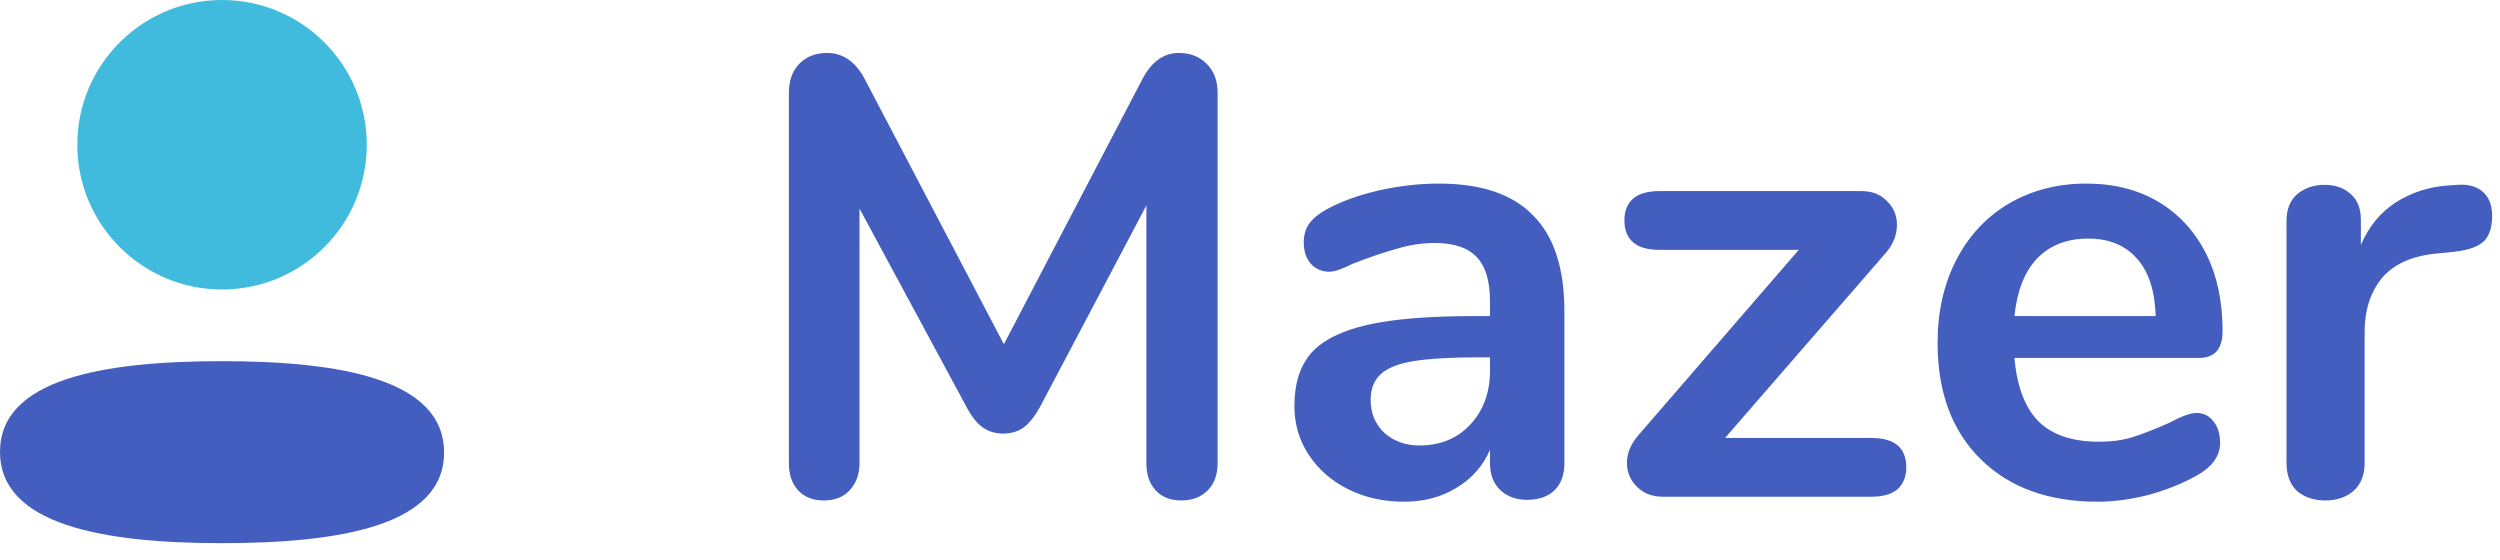
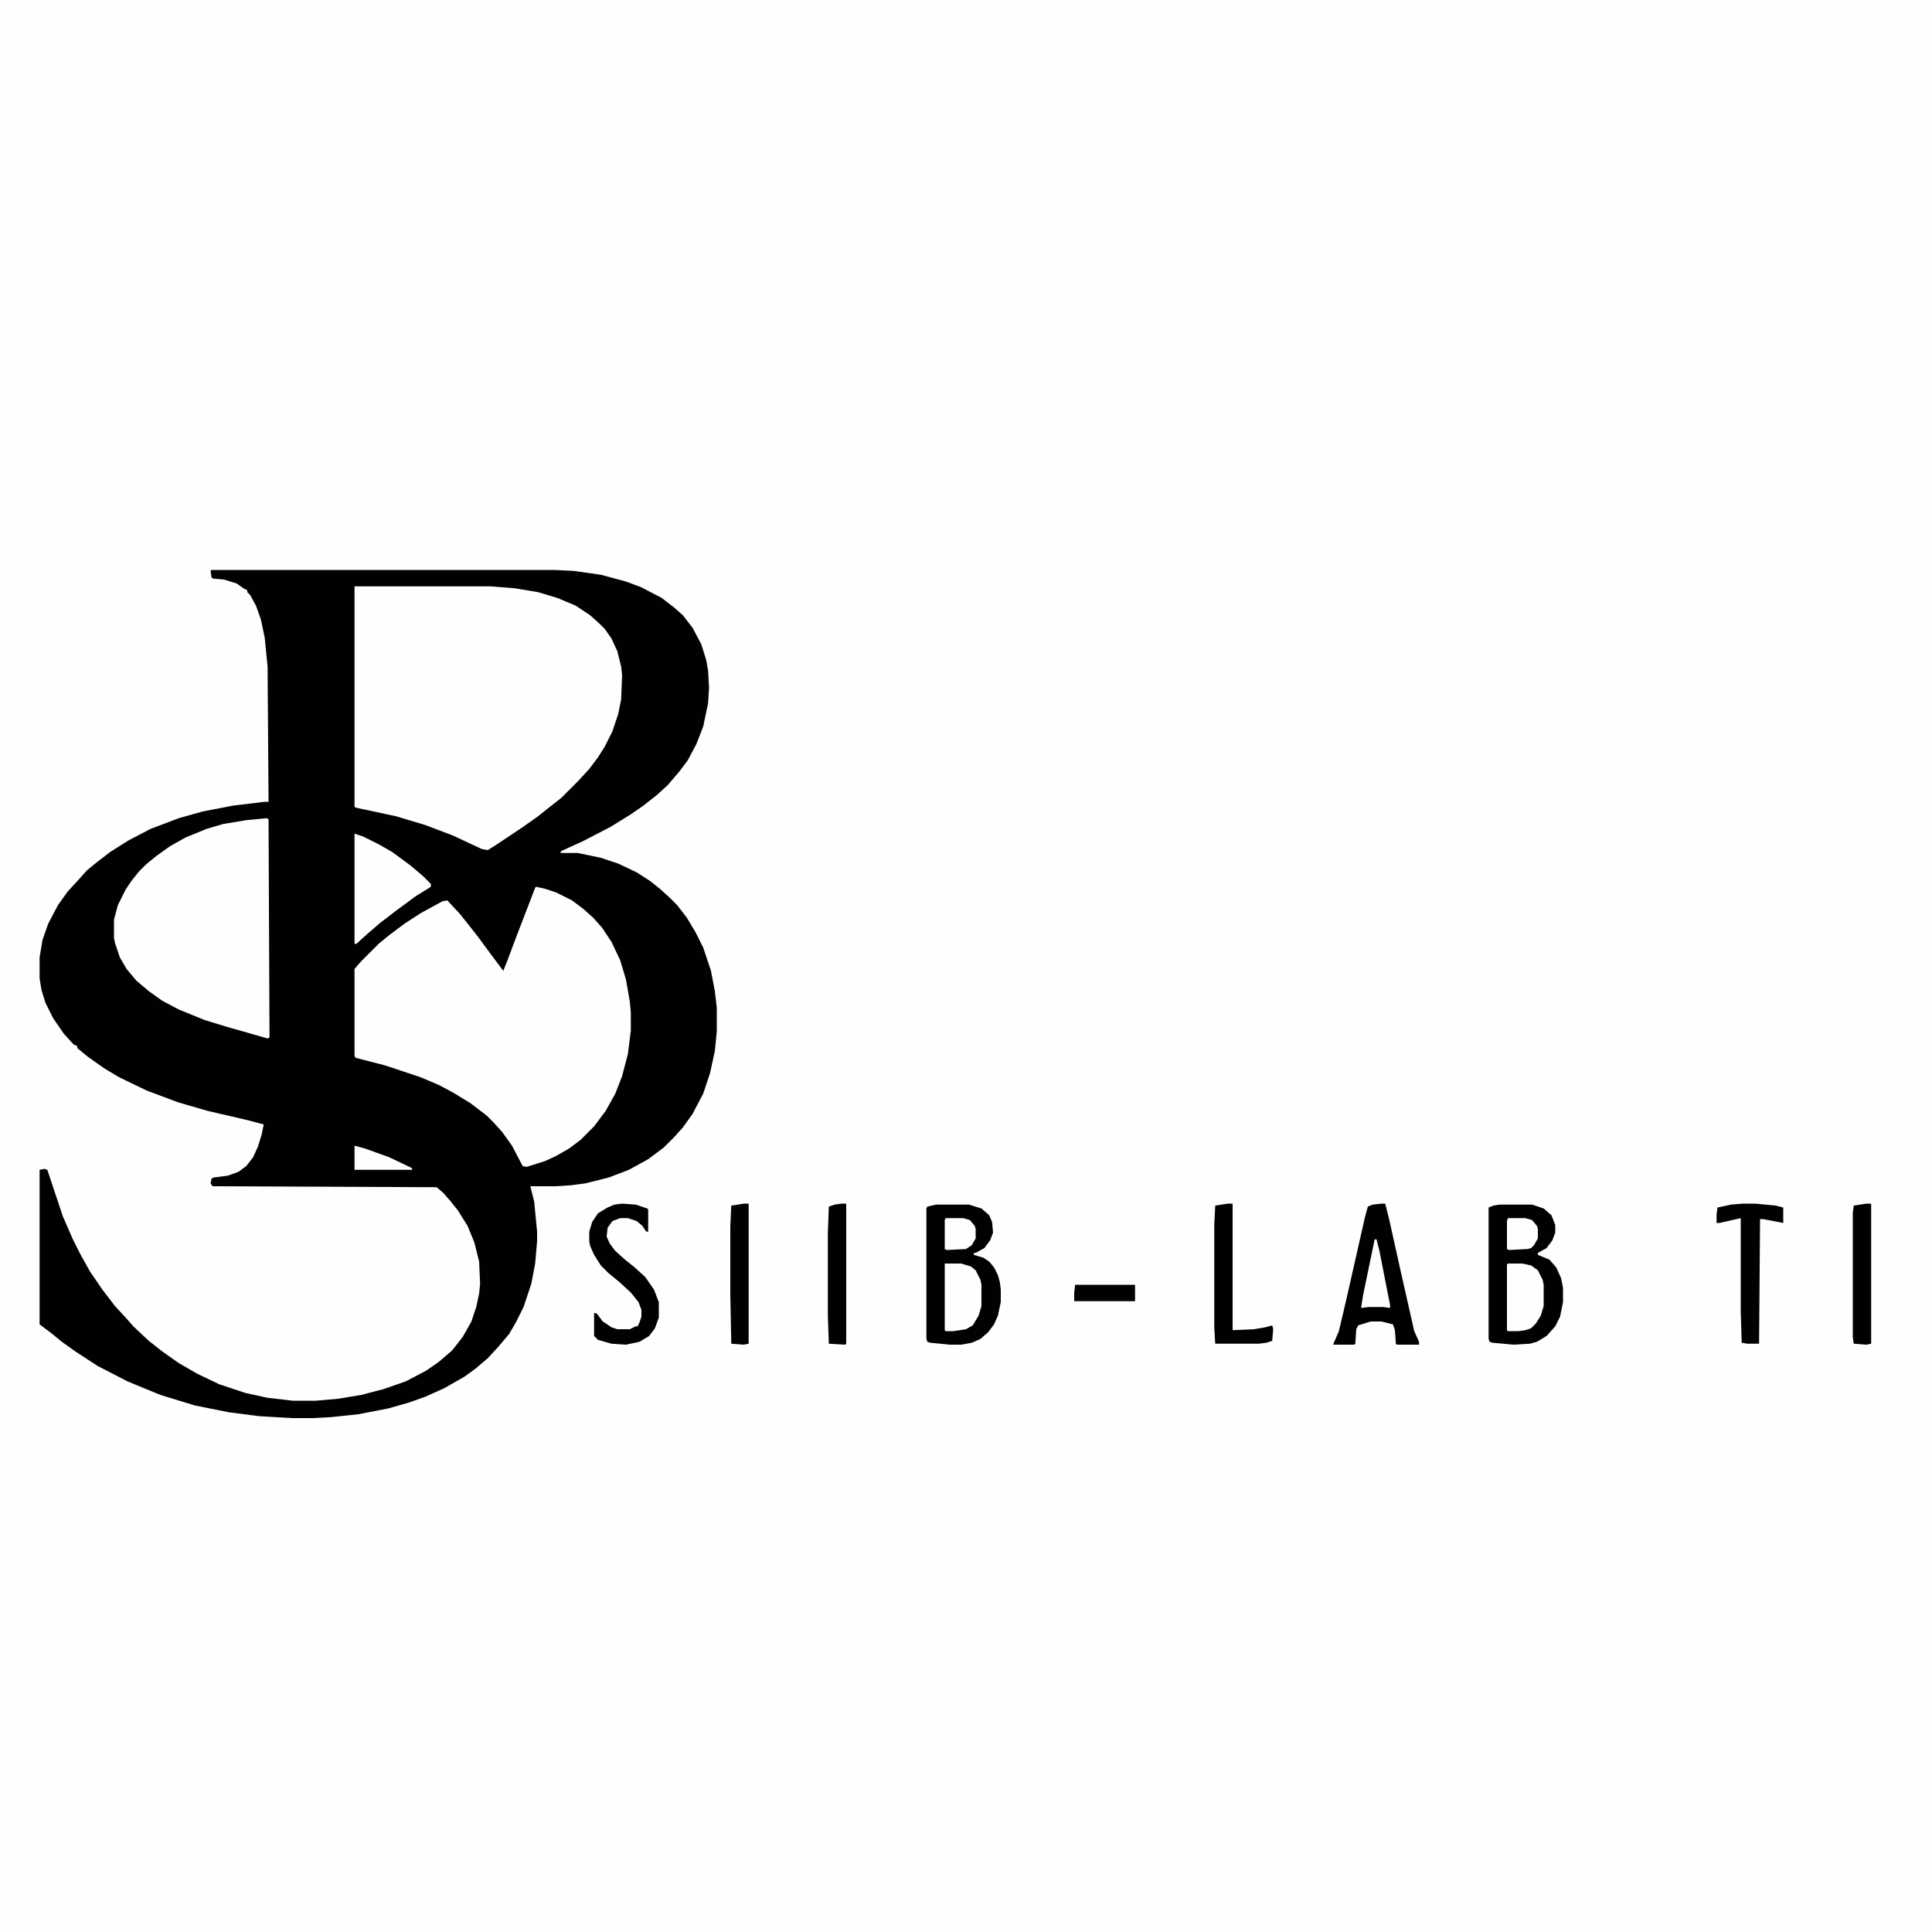
- <svg xmlns="http://www.w3.org/2000/svg" viewBox="0 0 152 34" fill-rule="evenodd" stroke-linejoin="round" stroke-miterlimit="2">
-   <path d="M0 27.472c0 4.409 6.18 5.552 13.5 5.552 7.281 0 13.5-1.103 13.5-5.513s-6.179-5.552-13.5-5.552c-7.281 0-13.5 1.103-13.5 5.513z" fill="#435ebe" fill-rule="nonzero" />
-   <circle cx="13.5" cy="8.8" r="8.8" fill="#41bbdd" />
-   <path d="M71.676 3.22c.709 0 1.279.228 1.71.684.431.431.646 1.013.646 1.748v22.496c0 .709-.203 1.267-.608 1.672s-.937.608-1.596.608-1.178-.203-1.558-.608-.57-.963-.57-1.672V12.492l-6.46 12.236c-.304.557-.633.975-.988 1.254-.355.253-.773.38-1.254.38s-.899-.127-1.254-.38-.684-.671-.988-1.254l-6.498-12.046v15.466c0 .684-.203 1.241-.608 1.672-.38.405-.899.608-1.558.608s-1.178-.203-1.558-.608-.57-.963-.57-1.672V5.652c0-.735.203-1.317.608-1.748.431-.456 1.001-.684 1.71-.684.988 0 1.761.545 2.318 1.634l8.436 16.074 8.398-16.074c.557-1.089 1.305-1.634 2.242-1.634zm15.801 7.942c2.584 0 4.497.646 5.738 1.938 1.267 1.267 1.9 3.205 1.9 5.814v9.272c0 .684-.203 1.229-.608 1.634-.405.38-.962.57-1.672.57-.658 0-1.203-.203-1.634-.608-.405-.405-.608-.937-.608-1.596v-.836c-.431.988-1.114 1.761-2.052 2.318-.912.557-1.976.836-3.192.836-1.241 0-2.368-.253-3.382-.76s-1.811-1.203-2.394-2.09-.874-1.875-.874-2.964c0-1.368.342-2.445 1.026-3.23.71-.785 1.85-1.355 3.42-1.71s3.737-.532 6.498-.532h.95v-.874c0-1.241-.266-2.141-.798-2.698-.532-.583-1.393-.874-2.584-.874a7.78 7.78 0 0 0-2.242.342c-.76.203-1.659.507-2.698.912-.658.329-1.14.494-1.444.494-.456 0-.836-.165-1.14-.494-.278-.329-.418-.76-.418-1.292 0-.431.102-.798.304-1.102.228-.329.596-.633 1.102-.912.887-.481 1.938-.861 3.154-1.14 1.242-.279 2.458-.418 3.648-.418zm-1.178 15.922c1.267 0 2.293-.418 3.078-1.254.811-.861 1.216-1.963 1.216-3.306v-.798h-.684c-1.697 0-3.015.076-3.952.228s-1.608.418-2.014.798-.608.899-.608 1.558c0 .811.279 1.482.836 2.014.583.507 1.292.76 2.128.76zm27.476-.456c1.418 0 2.128.595 2.128 1.786 0 .557-.178 1.001-.532 1.33-.355.304-.887.456-1.596.456h-12.692c-.634 0-1.153-.203-1.558-.608a1.97 1.97 0 0 1-.608-1.444c0-.583.228-1.14.684-1.672l9.766-11.286h-8.474c-.71 0-1.242-.152-1.596-.456s-.532-.747-.532-1.33.177-1.026.532-1.33.886-.456 1.596-.456h12.274c.658 0 1.178.203 1.558.608.405.38.608.861.608 1.444 0 .608-.216 1.165-.646 1.672l-9.804 11.286h8.892zm19.762-1.52c.431 0 .773.165 1.026.494.279.329.418.773.418 1.33 0 .785-.468 1.444-1.406 1.976-.861.481-1.836.874-2.926 1.178-1.089.279-2.128.418-3.116.418-2.989 0-5.358-.861-7.106-2.584s-2.622-4.079-2.622-7.068c0-1.9.38-3.585 1.14-5.054s1.824-2.609 3.192-3.42c1.394-.811 2.964-1.216 4.712-1.216 1.672 0 3.129.367 4.37 1.102s2.204 1.773 2.888 3.116 1.026 2.926 1.026 4.75c0 1.089-.481 1.634-1.444 1.634h-11.21c.152 1.748.646 3.04 1.482 3.876.836.811 2.052 1.216 3.648 1.216.811 0 1.52-.101 2.128-.304.634-.203 1.343-.481 2.128-.836.76-.405 1.318-.608 1.672-.608zm-6.574-10.602c-1.292 0-2.33.405-3.116 1.216-.76.811-1.216 1.976-1.368 3.496h8.588c-.05-1.545-.43-2.711-1.14-3.496-.709-.811-1.697-1.216-2.964-1.216zm22.43-3.268c.658-.051 1.178.089 1.558.418s.57.823.57 1.482c0 .684-.165 1.191-.494 1.52s-.925.545-1.786.646l-1.14.114c-1.495.152-2.597.659-3.306 1.52-.684.861-1.026 1.938-1.026 3.23v7.98c0 .735-.228 1.305-.684 1.71-.456.38-1.026.57-1.71.57s-1.254-.19-1.71-.57c-.431-.405-.646-.975-.646-1.71V13.442c0-.709.215-1.254.646-1.634.456-.38 1.013-.57 1.672-.57s1.19.19 1.596.57c.405.355.608.874.608 1.558v1.52c.481-1.115 1.19-1.976 2.128-2.584.962-.608 2.026-.95 3.192-1.026l.532-.038z" fill="#435ebe" fill-rule="nonzero" />
+ <svg xmlns="http://www.w3.org/2000/svg" version="1.1" viewBox="0 0 2000 2000" width="1280" height="1280">
+   <path transform="translate(0)" d="m0 0h2e3v2e3h-2e3z" fill="#FEFEFE" />
+   <path transform="translate(219,590)" d="m0 0h354l21 1 28 4 26 7 16 6 21 11 13 10 9 8 10 13 9 17 5 16 2 11 1 18-1 16-5 24-7 18-9 17-9 12-12 14-11 10-14 11-13 9-21 13-29 15-22 10-1 2h18l24 5 18 6 19 9 14 9 10 8 10 9 8 8 10 13 9 15 8 16 8 24 4 21 2 17v25l-2 20-5 23-7 21-11 21-10 14-9 10-11 11-16 12-20 11-21 8-24 6-15 2-16 1h-26l4 16 3 31v10l-2 23-4 21-8 24-8 16-7 12-11 13-11 12-13 11-11 8-21 12-20 9-17 6-21 6-31 6-28 3-19 1h-22l-34-2-31-4-35-7-36-11-34-14-31-16-23-15-14-10-11-9-12-9v-160l5-1 3 1 16 48 10 23 8 16 10 18 13 19 13 17 12 13 7 8 16 15 14 11 17 12 19 11 23 11 27 9 23 5 26 3h24l23-2 24-4 23-6 23-8 21-11 13-9 14-12 11-14 9-16 5-15 3-14 1-10-1-23-5-20-7-17-10-16-8-10-7-8-7-6-232-1-2-3 1-5 2-1 15-2 11-4 8-6 7-9 5-11 4-13 2-10-15-4-43-10-31-9-32-12-29-14-15-9-17-12-11-9v-2l-4-2-10-11-11-16-8-16-4-13-2-12v-22l3-18 6-17 10-19 10-14 11-12 9-10 11-9 13-10 19-12 23-12 29-11 25-7 31-6 33-4h4l-1-140-3-30-4-19-5-14-6-11-3-3v-2l-4-2-7-5-13-4-11-1-2-1-1-7z" fill="#010101" />
+   <path transform="translate(367,607)" d="m0 0h141l25 2 24 4 20 6 19 8 15 10 10 9 5 5 7 10 6 13 4 16 1 9-1 25-3 15-6 18-8 16-7 11-9 12-11 12-18 18-14 11-10 8-17 12-27 18-8 5-6-1-30-14-29-11-30-9-42-9-1-1z" fill="#FEFEFE" />
+   <path transform="translate(555,918)" d="m0 0 9 2 12 4 16 8 12 9 10 9 9 10 10 15 9 19 6 20 4 23 1 11v19l-3 24-6 23-7 18-10 18-12 16-14 14-12 9-14 8-11 5-19 6-4-1-11-21-10-14-9-10-7-7-17-13-18-11-15-8-19-8-36-12-31-8-1-2v-90l7-8 18-18 11-9 16-12 17-11 22-12 5-1 13 14 8 10 11 14 14 19 12 16 4-10 9-24 20-52z" fill="#FEFEFE" />
+   <path transform="translate(276,847)" d="m0 0 2 1 1 226-2 1-42-12-23-7-27-11-17-9-14-10-13-11-10-12-7-12-5-15-1-5v-19l4-15 8-16 6-9 8-10 7-7 11-9 14-10 16-9 22-9 17-5 24-4z" fill="#FEFEFE" />
+   <path transform="translate(1552,1247)" d="m0 0h34l12 4 8 7 4 10v8l-3 8-6 8-9 5v2l12 5 7 8 5 11 2 10v15l-3 15-5 10-9 10-10 6-7 2-17 1-22-2-3-1-1-3v-136l5-2z" fill="#010101" />
+   <path transform="translate(969,1247)" d="m0 0h34l13 4 8 7 3 7 1 11-3 8-6 8-9 5h-2v2l10 3 6 4 5 6 4 8 2 7 1 8v13l-3 14-4 9-6 8-8 7-9 4-11 2h-12l-20-2-3-1-1-3v-135l1-2z" fill="#010101" />
+   <path transform="translate(1430,1246)" d="m0 0h4l4 16 12 54 14 62 5 11v3h-23l-1-1-1-14-2-6-12-3h-11l-13 4-2 4-1 15-1 1h-22l6-14 8-34 19-84 3-11 5-2z" fill="#010101" />
+   <path transform="translate(367,863)" d="m0 0 9 3 16 8 14 8 19 14 13 11 8 8v3l-16 10-19 14-17 13-14 12-11 10h-2z" fill="#FEFEFE" />
+   <path transform="translate(644,1246)" d="m0 0 14 1 12 4 1 1v23h-2l-4-6-6-5-9-3h-8l-8 3-5 7-1 9 3 7 6 8 10 9 10 8 11 10 9 13 5 13v16l-4 11-6 8-10 6-14 3-15-1-14-4-4-4v-24l3 1 6 8 9 6 6 2h13l6-3h2l2-4 2-6v-7l-3-8-8-10-12-11-11-9-8-8-7-11-4-9-1-5v-10l3-10 6-9 10-6 7-3z" fill="#010101" />
+   <path transform="translate(1804,1246)" d="m0 0h13l21 2 8 2v16l-21-4h-3l-1 129h-12l-6-1-1-32v-97l-22 5h-3v-9l1-7 14-3z" fill="#010101" />
+   <path transform="translate(1271,1246)" d="m0 0h5v131l22-1 12-2 7-2 1 4-1 12-6 2-8 1h-45l-1-17v-106l1-20z" fill="#010101" />
+   <path transform="translate(1932,1246)" d="m0 0h5v145l-5 1-13-1-1-7v-128l1-8z" fill="#010101" />
+   <path transform="translate(871,1246)" d="m0 0h5v145l-1 1-17-1-1-29v-86l1-27 6-2z" fill="#010101" />
+   <path transform="translate(770,1246)" d="m0 0h5v145l-5 1-13-1-1-52v-69l1-22z" fill="#010101" />
+   <path transform="translate(1561,1308)" d="m0 0h15l9 2 7 5 5 10 1 5v22l-3 10-5 8-5 5-6 2-7 1h-11l-1-1v-68z" fill="#FEFEFE" />
+   <path transform="translate(978,1308)" d="m0 0h17l10 3 5 4 5 10 1 5v22l-3 10-6 10-7 4-13 2h-8l-1-1z" fill="#FEFEFE" />
+   <path transform="translate(1423,1283)" d="m0 0h2l3 12 11 56v3l-7-1h-15l-8 1 2-13 11-53z" fill="#FEFEFE" />
+   <path transform="translate(1113,1330)" d="m0 0h62v17h-63v-9z" fill="#010101" />
+   <path transform="translate(979,1261)" d="m0 0h18l7 2 5 6 1 3v10l-4 7-6 4-20 1-2-1v-30z" fill="#FEFEFE" />
+   <path transform="translate(1561,1261)" d="m0 0h18l7 2 5 6 1 3v10l-4 7-3 3-4 1-19 1-2-1v-29z" fill="#FEFEFE" />
+   <path transform="translate(367,1186)" d="m0 0 11 3 25 9 23 11 1 2h-60z" fill="#FEFEFE" />
</svg>
